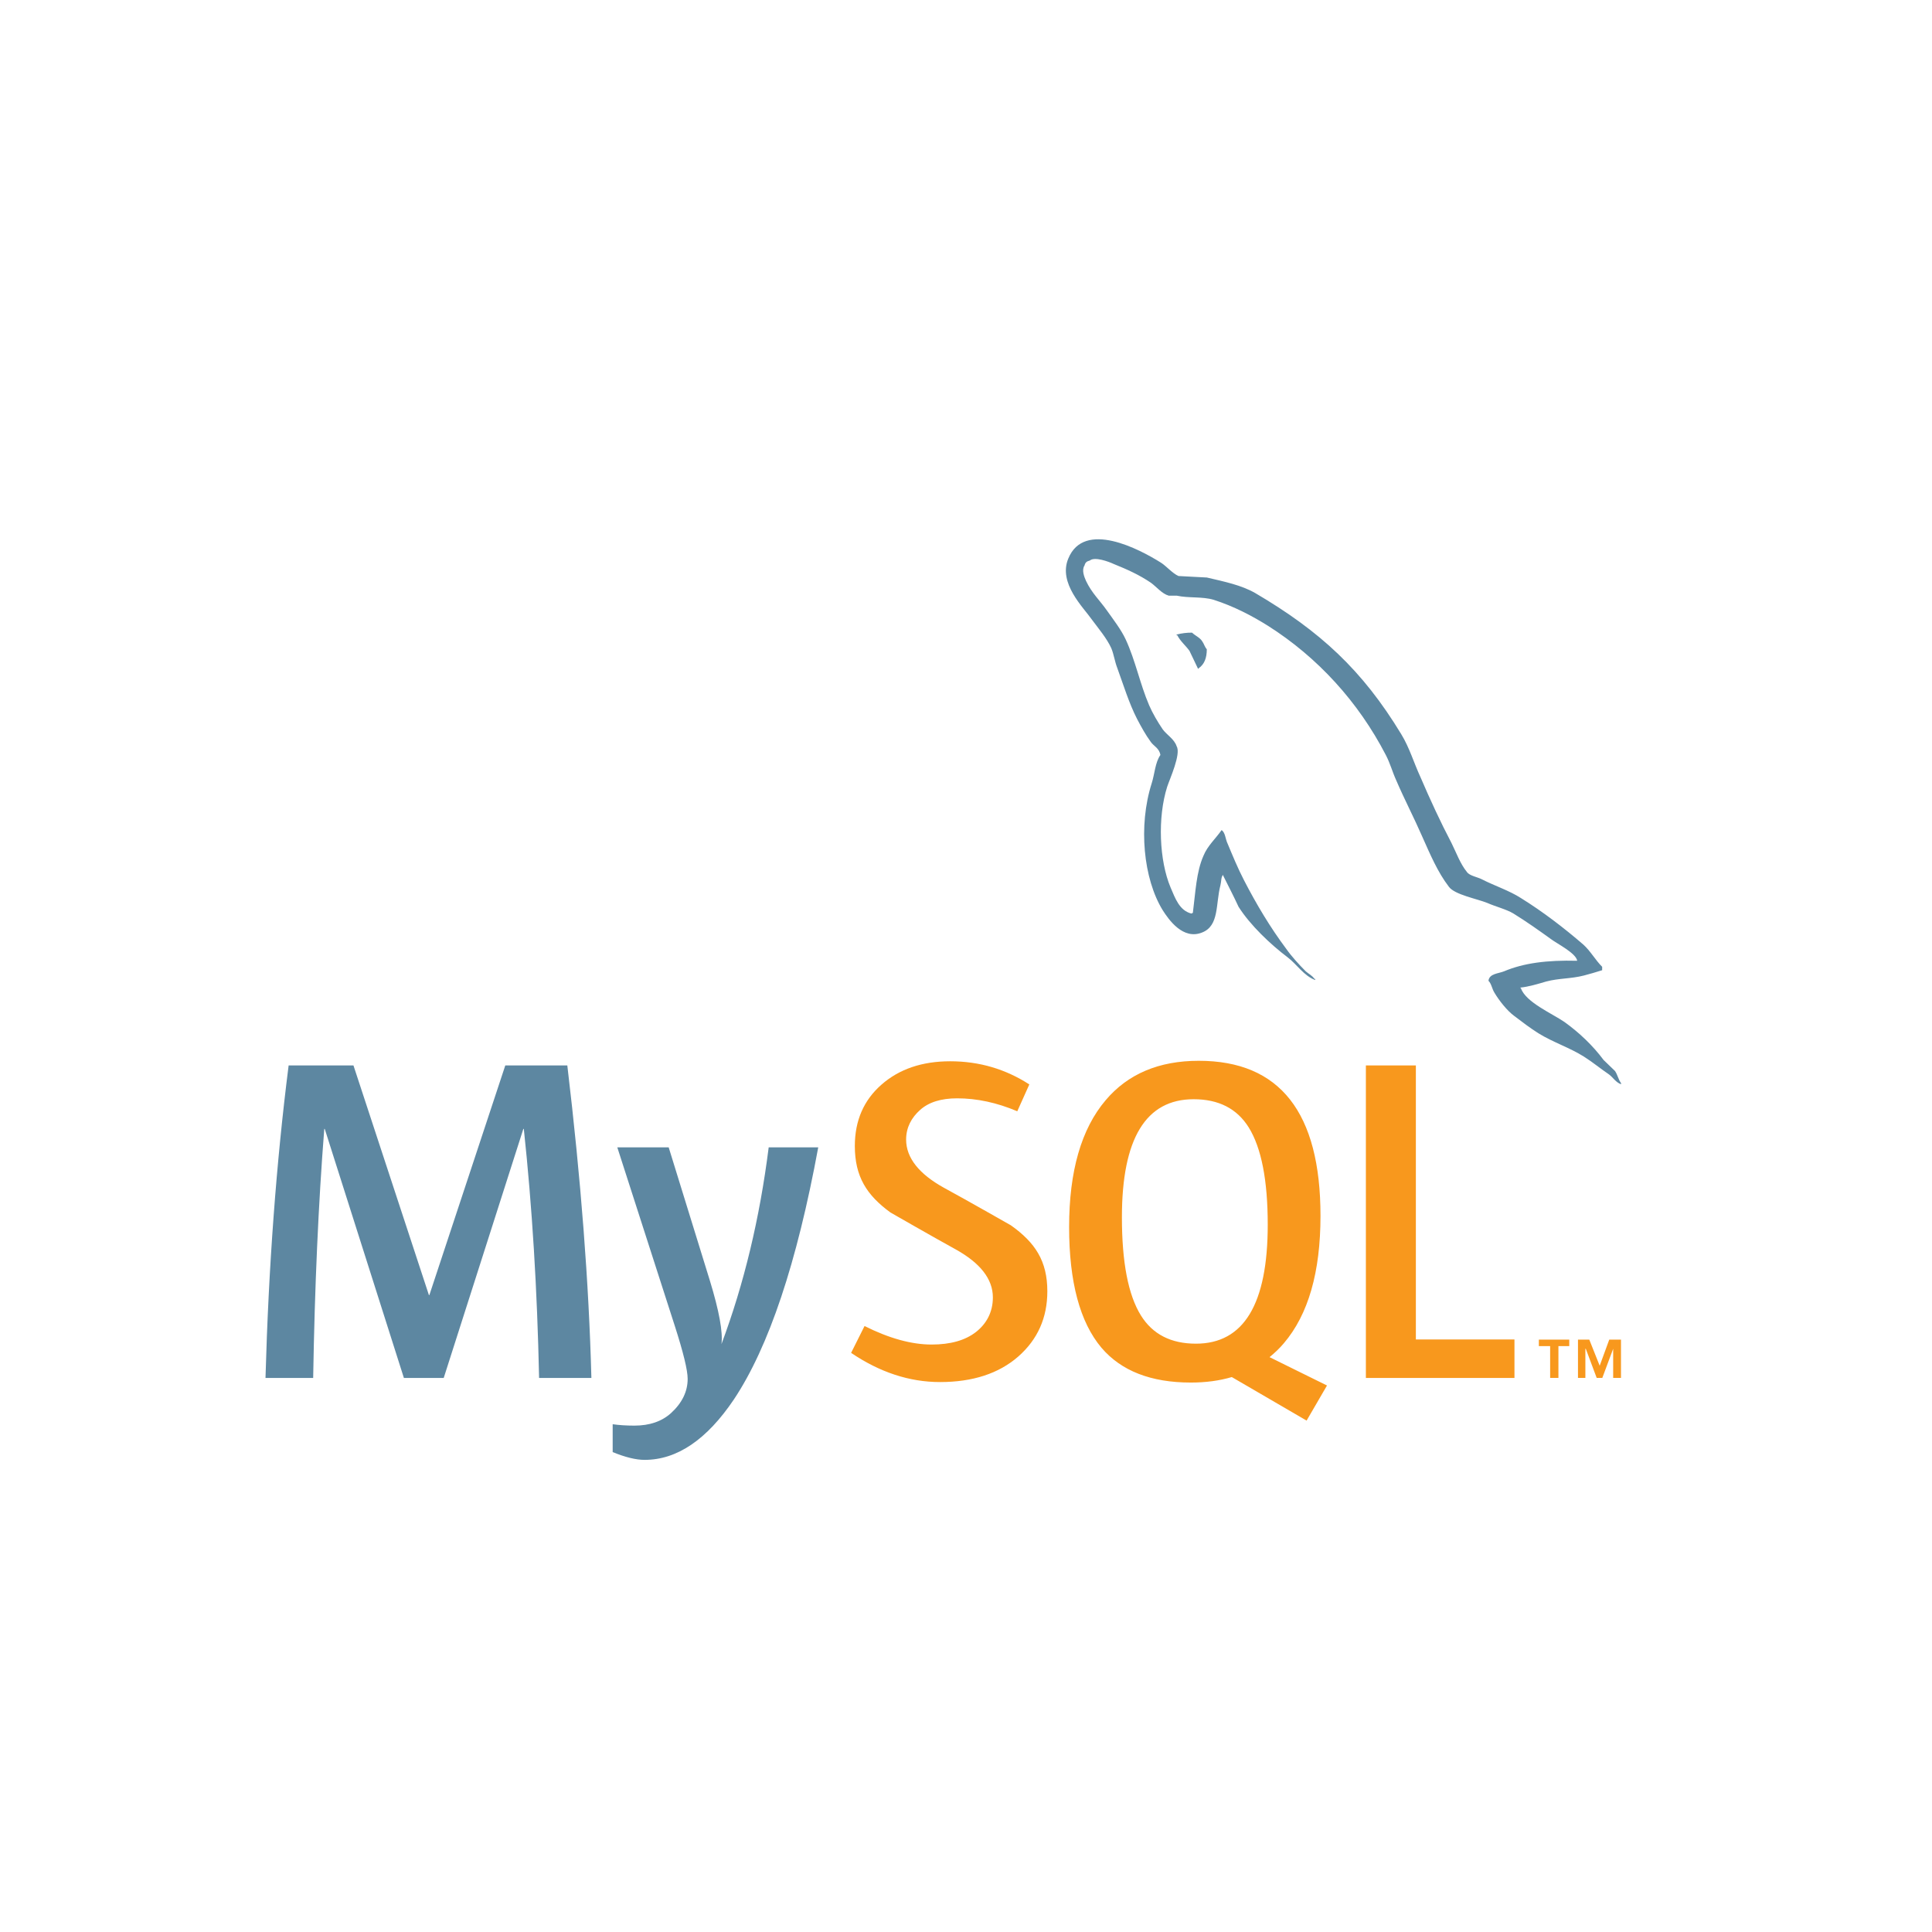
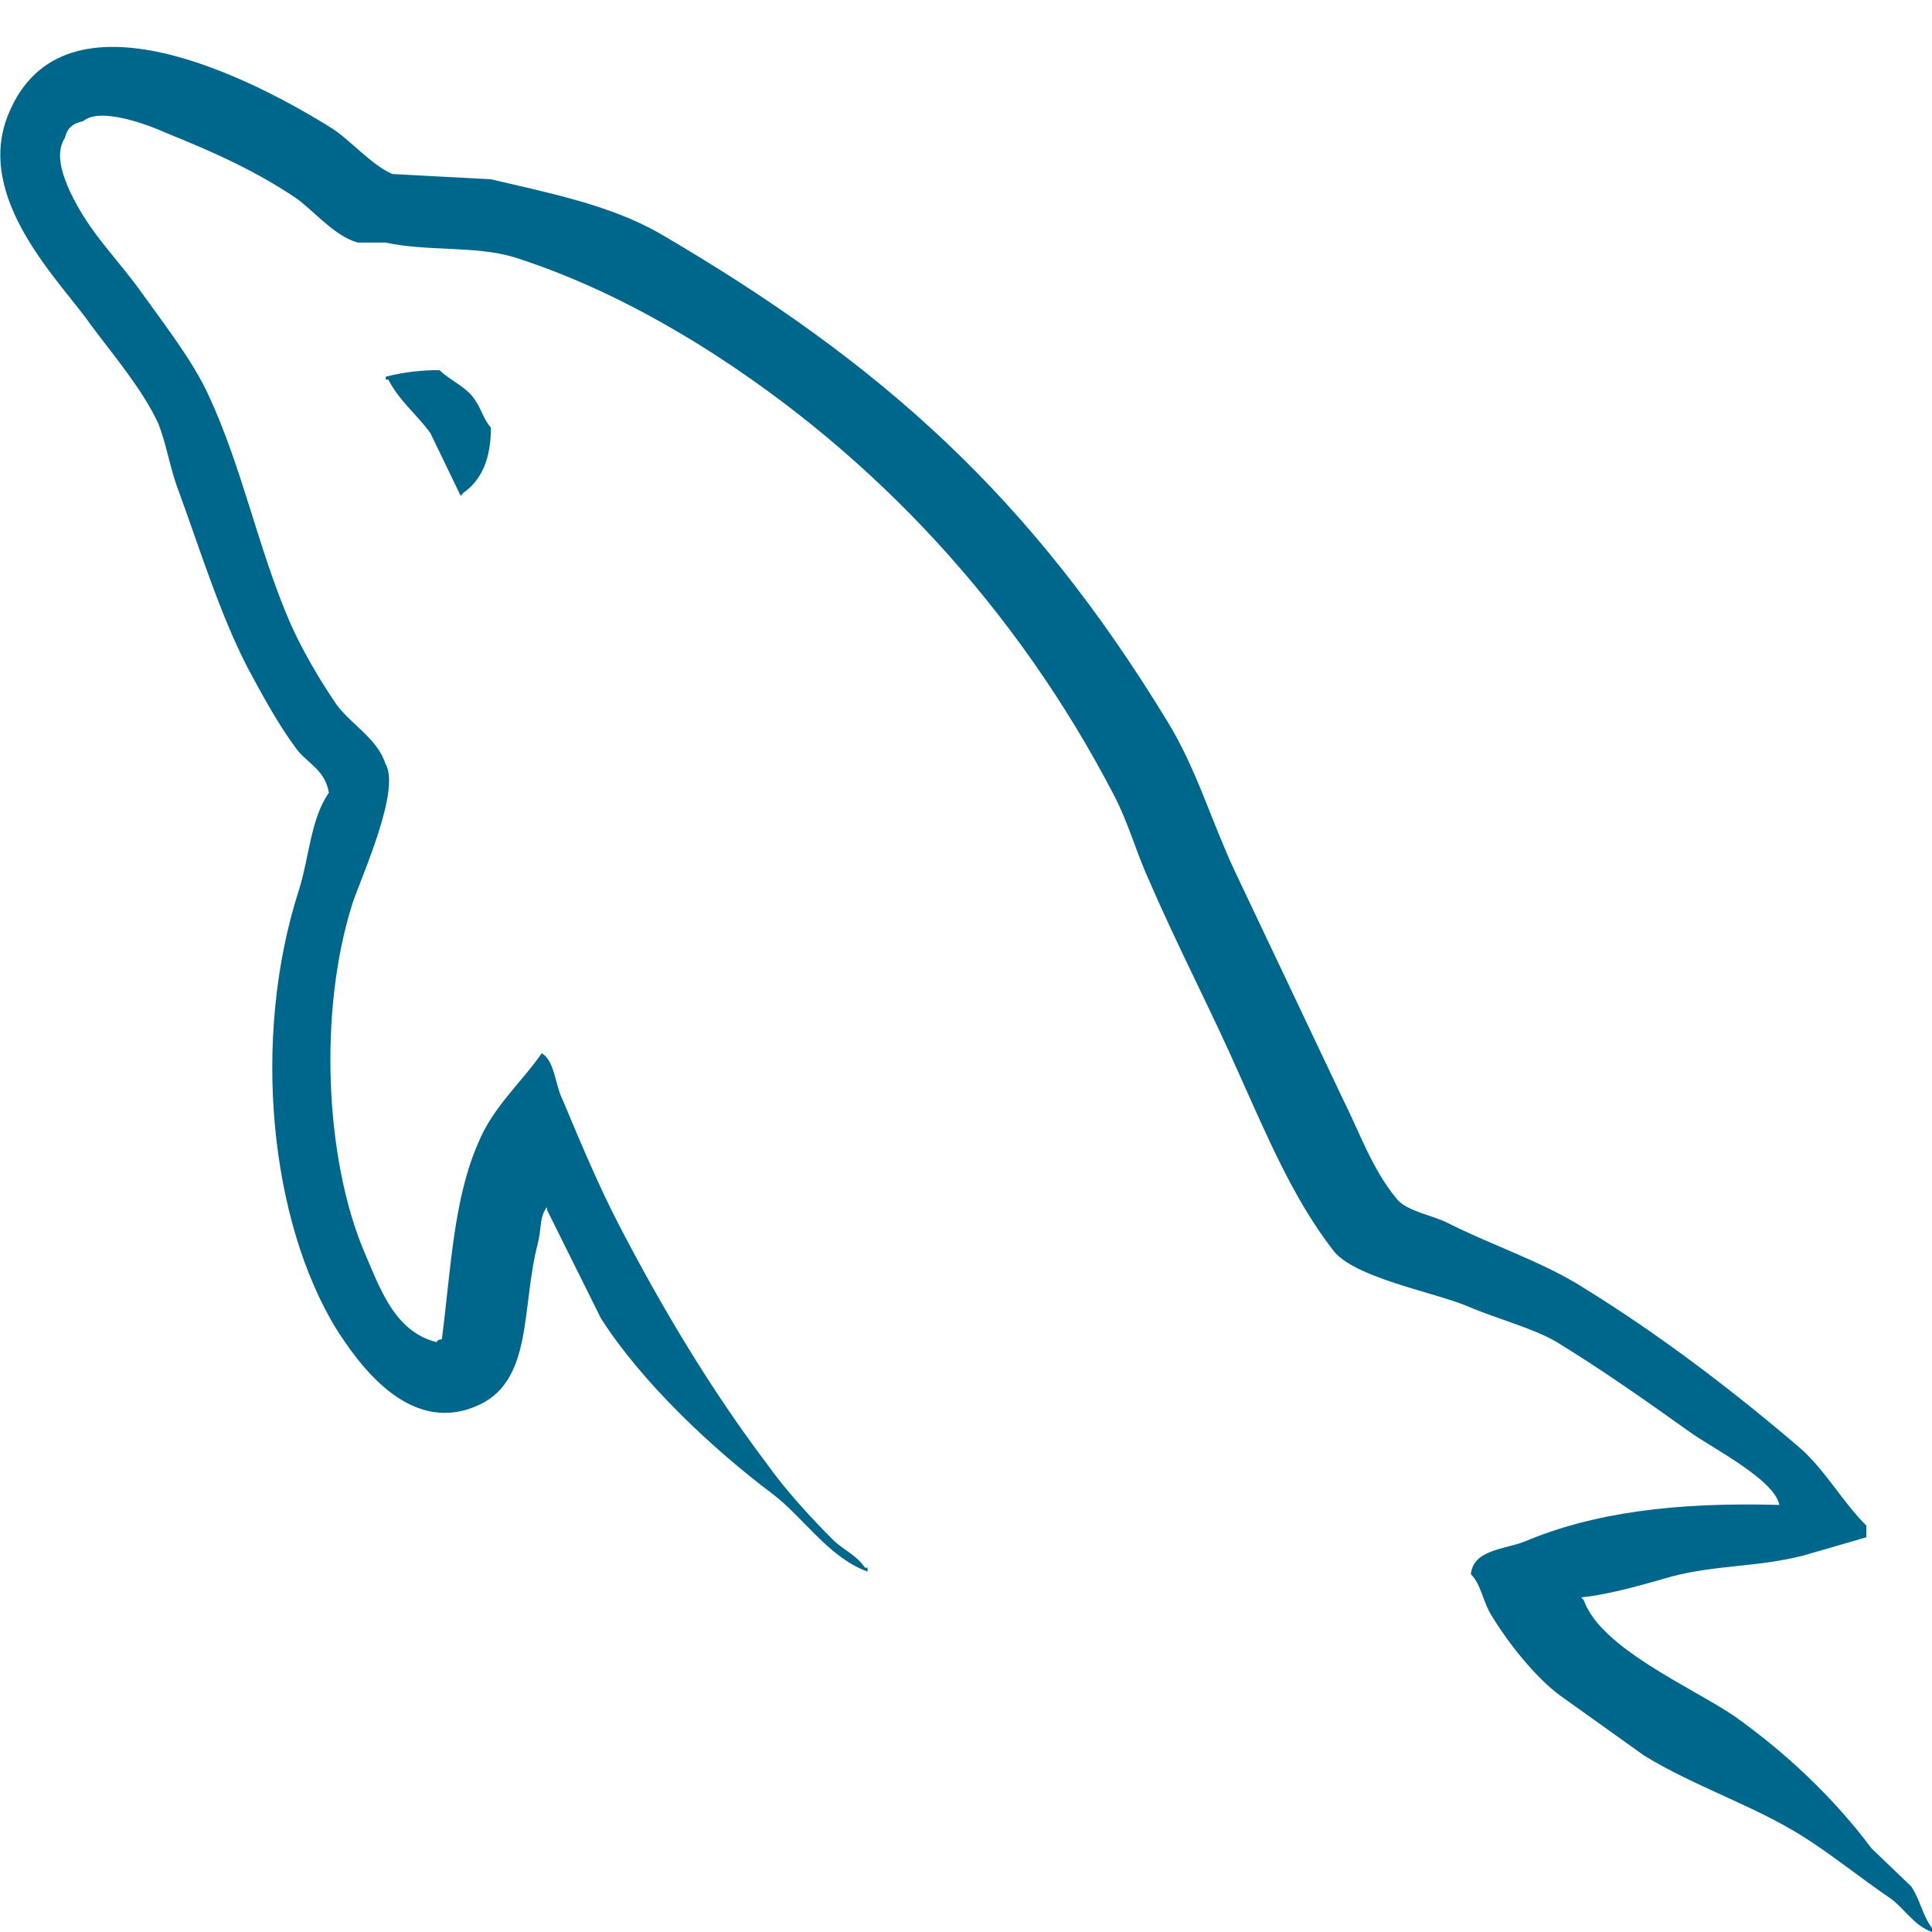
- <svg xmlns="http://www.w3.org/2000/svg" width="800px" height="800px" viewBox="-18.458 -22.75 191.151 191.151">
-   <path d="M-18.458 6.58h191.151v132.49H-18.458V6.58z" fill="none" />
-   <path d="M40.054 113.583h-5.175c-.183-8.735-.687-16.947-1.511-24.642h-.046l-7.879 24.642h-3.94l-7.832-24.642h-.045c-.581 7.388-.947 15.602-1.099 24.642H7.81c.304-10.993 1.068-21.299 2.289-30.919h6.414l7.465 22.719h.046l7.511-22.719h6.137c1.344 11.268 2.138 21.575 2.382 30.919M62.497 90.771c-2.107 11.434-4.887 19.742-8.337 24.928-2.688 3.992-5.633 5.99-8.84 5.99-.855 0-1.91-.258-3.16-.77v-2.757c.611.088 1.328.138 2.152.138 1.498 0 2.702-.412 3.62-1.238 1.098-1.006 1.647-2.137 1.647-3.388 0-.858-.428-2.612-1.282-5.268L42.618 90.77h5.084l4.076 13.19c.916 2.995 1.298 5.086 1.145 6.277 2.229-5.953 3.786-12.444 4.673-19.468h4.901v.002z" fill="#5d87a1" />
-   <path d="M131.382 113.583h-14.7V82.664h4.945v27.113h9.755v3.806zM112.834 114.33l-5.684-2.805c.504-.414.986-.862 1.42-1.381 2.416-2.838 3.621-7.035 3.621-12.594 0-10.229-4.014-15.346-12.045-15.346-3.938 0-7.01 1.298-9.207 3.895-2.414 2.84-3.619 7.022-3.619 12.551 0 5.435 1.068 9.422 3.205 11.951 1.955 2.291 4.902 3.438 8.843 3.438 1.47 0 2.819-.18 4.048-.543l7.4 4.308 2.018-3.474zm-18.413-6.934c-1.252-2.014-1.878-5.248-1.878-9.707 0-7.785 2.365-11.682 7.1-11.682 2.475 0 4.289.932 5.449 2.792 1.25 2.017 1.879 5.222 1.879 9.619 0 7.849-2.367 11.774-7.099 11.774-2.476.001-4.29-.928-5.451-2.796M85.165 105.013c0 2.622-.962 4.773-2.884 6.458-1.924 1.678-4.504 2.519-7.737 2.519-3.024 0-5.956-.966-8.794-2.888l1.329-2.655c2.442 1.223 4.653 1.831 6.638 1.831 1.863 0 3.319-.413 4.375-1.232 1.055-.822 1.684-1.975 1.684-3.433 0-1.837-1.281-3.407-3.631-4.722-2.167-1.19-6.501-3.678-6.501-3.678-2.349-1.712-3.525-3.55-3.525-6.578 0-2.506.877-4.529 2.632-6.068 1.757-1.545 4.024-2.315 6.803-2.315 2.87 0 5.479.769 7.829 2.291l-1.192 2.656c-2.01-.854-3.994-1.281-5.951-1.281-1.585 0-2.809.381-3.66 1.146-.858.762-1.387 1.737-1.387 2.933 0 1.828 1.308 3.418 3.722 4.759 2.196 1.192 6.638 3.723 6.638 3.723 2.409 1.709 3.612 3.53 3.612 6.534" fill="#f8981d" />
-   <path d="M137.59 72.308c-2.99-.076-5.305.225-7.248 1.047-.561.224-1.453.224-1.531.933.303.3.338.784.601 1.198.448.747 1.229 1.752 1.942 2.276.783.6 1.569 1.194 2.393 1.717 1.453.899 3.1 1.422 4.516 2.318.825.521 1.645 1.195 2.471 1.756.406.299.666.784 1.193.971v-.114c-.264-.336-.339-.822-.598-1.196l-1.122-1.082c-1.084-1.456-2.431-2.727-3.884-3.771-1.196-.824-3.812-1.944-4.297-3.322l-.076-.076c.822-.077 1.797-.375 2.578-.604 1.271-.335 2.43-.259 3.734-.594.6-.15 1.195-.338 1.797-.523v-.337c-.676-.673-1.158-1.567-1.869-2.203-1.902-1.643-3.998-3.25-6.164-4.595-1.16-.749-2.652-1.231-3.887-1.868-.445-.225-1.195-.336-1.457-.71-.67-.822-1.047-1.904-1.533-2.877-1.08-2.053-2.129-4.331-3.061-6.502-.674-1.456-1.084-2.91-1.906-4.257-3.85-6.35-8.031-10.196-14.457-13.971-1.381-.786-3.024-1.121-4.779-1.533l-2.803-.148c-.598-.262-1.197-.973-1.719-1.309-2.132-1.344-7.621-4.257-9.189-.411-1.01 2.431 1.494 4.821 2.354 6.054.635.856 1.458 1.83 1.902 2.802.263.635.337 1.309.6 1.98.598 1.644 1.157 3.473 1.943 5.007.41.782.857 1.604 1.381 2.312.3.414.822.597.936 1.272-.521.744-.562 1.867-.861 2.801-1.344 4.221-.819 9.45 1.086 12.552.596.934 2.018 2.99 3.92 2.202 1.684-.672 1.311-2.801 1.795-4.668.111-.451.038-.747.262-1.043v.073c.521 1.045 1.047 2.052 1.53 3.1 1.159 1.829 3.177 3.735 4.858 5.002.895.676 1.604 1.832 2.725 2.245V74.1h-.074c-.227-.335-.559-.485-.857-.745-.674-.673-1.42-1.495-1.943-2.241-1.566-2.093-2.952-4.41-4.182-6.801-.602-1.16-1.121-2.428-1.606-3.586-.226-.447-.226-1.121-.601-1.346-.562.821-1.381 1.532-1.791 2.538-.711 1.609-.785 3.588-1.049 5.646l-.147.072c-1.19-.299-1.604-1.53-2.056-2.575-1.119-2.654-1.307-6.914-.336-9.976.26-.783 1.385-3.249.936-3.995-.225-.715-.973-1.122-1.383-1.685-.482-.708-1.01-1.604-1.346-2.39-.896-2.091-1.347-4.408-2.312-6.498-.451-.974-1.234-1.982-1.868-2.879-.712-1.008-1.495-1.718-2.058-2.913-.186-.411-.447-1.083-.148-1.53.073-.3.225-.412.523-.487.484-.409 1.867.111 2.352.336 1.385.56 2.543 1.083 3.699 1.867.523.375 1.084 1.085 1.755 1.272h.786c1.193.26 2.538.072 3.661.41 1.979.636 3.772 1.569 5.38 2.576 4.893 3.103 8.928 7.512 11.652 12.778.447.858.637 1.644 1.045 2.539.787 1.832 1.76 3.7 2.541 5.493.785 1.755 1.533 3.547 2.654 5.005.559.784 2.805 1.195 3.812 1.606.745.335 1.905.633 2.577 1.044 1.271.783 2.537 1.682 3.732 2.543.595.448 2.465 1.382 2.576 2.13M99.484 39.844a5.82 5.82 0 0 0-1.529.188v.075h.072c.301.597.824 1.011 1.197 1.532.301.599.562 1.193.857 1.791l.072-.074c.527-.373.789-.971.789-1.868-.227-.264-.262-.522-.451-.784-.22-.374-.705-.56-1.007-.86" fill="#5d87a1" />
-   <path d="M141.148 113.578h.774v-3.788h-1.161l-.947 2.585-1.029-2.585h-1.118v3.788h.731v-2.882h.041l1.078 2.882h.557l1.074-2.882v2.882zm-6.235 0h.819v-3.146h1.072v-.643h-3.008v.643h1.115l.002 3.146z" fill="#f8981d" />
+ <svg xmlns="http://www.w3.org/2000/svg" width="64" height="64" viewBox="0 0 25.6 25.6">
+   <path d="M179.076 94.886c-3.568-.1-6.336.268-8.656 1.25-.668.27-1.74.27-1.828 1.116.357.355.4.936.713 1.428.535.893 1.473 2.096 2.32 2.72l2.855 2.053c1.74 1.07 3.703 1.695 5.398 2.766.982.625 1.963 1.428 2.945 2.098.5.357.803.938 1.428 1.16v-.135c-.312-.4-.402-.98-.713-1.428l-1.34-1.293c-1.293-1.74-2.9-3.258-4.64-4.506-1.428-.982-4.55-2.32-5.13-3.97l-.088-.1c.98-.1 2.14-.447 3.078-.715 1.518-.4 2.9-.312 4.46-.713l2.143-.625v-.4c-.803-.803-1.383-1.874-2.23-2.632-2.275-1.963-4.775-3.882-7.363-5.488-1.383-.892-3.168-1.473-4.64-2.23-.537-.268-1.428-.402-1.74-.848-.805-.98-1.25-2.275-1.83-3.436l-3.658-7.763c-.803-1.74-1.295-3.48-2.275-5.086-4.596-7.585-9.594-12.18-17.268-16.687-1.65-.937-3.613-1.34-5.7-1.83l-3.346-.18c-.715-.312-1.428-1.16-2.053-1.562-2.543-1.606-9.102-5.086-10.977-.5-1.205 2.9 1.785 5.755 2.8 7.228.76 1.026 1.74 2.186 2.277 3.346.3.758.4 1.562.713 2.365.713 1.963 1.383 4.15 2.32 5.98.5.937 1.025 1.92 1.65 2.767.357.5.982.714 1.115 1.517-.625.893-.668 2.23-1.025 3.347-1.607 5.042-.982 11.288 1.293 15 .715 1.115 2.4 3.57 4.686 2.632 2.008-.803 1.56-3.346 2.14-5.577.135-.535.045-.892.312-1.25v.1l1.83 3.703c1.383 2.186 3.793 4.462 5.8 5.98 1.07.803 1.918 2.187 3.256 2.677v-.135h-.088c-.268-.4-.67-.58-1.027-.892-.803-.803-1.695-1.785-2.32-2.677-1.873-2.498-3.523-5.265-4.996-8.12-.715-1.383-1.34-2.9-1.918-4.283-.27-.536-.27-1.34-.715-1.606-.67.98-1.65 1.83-2.143 3.034-.848 1.918-.936 4.283-1.248 6.737-.18.045-.1 0-.18.1-1.426-.356-1.918-1.83-2.453-3.078-1.338-3.168-1.562-8.254-.402-11.913.312-.937 1.652-3.882 1.117-4.774-.27-.848-1.16-1.338-1.652-2.008-.58-.848-1.203-1.918-1.605-2.855-1.07-2.5-1.605-5.265-2.766-7.764-.537-1.16-1.473-2.365-2.232-3.435-.848-1.205-1.783-2.053-2.453-3.48-.223-.5-.535-1.294-.178-1.83.088-.357.268-.5.623-.58.58-.5 2.232.134 2.812.4 1.65.67 3.033 1.294 4.416 2.23.625.446 1.295 1.294 2.098 1.518h.938c1.428.312 3.033.1 4.37.5 2.365.76 4.506 1.874 6.426 3.08 5.844 3.703 10.664 8.968 13.92 15.26.535 1.026.758 1.963 1.25 3.034.938 2.187 2.098 4.417 3.033 6.56.938 2.097 1.83 4.24 3.168 5.98.67.937 3.346 1.427 4.55 1.918.893.4 2.275.76 3.08 1.25 1.516.937 3.033 2.008 4.46 3.034.713.534 2.945 1.65 3.078 2.54zm-45.5-38.772a7.09 7.09 0 0 0-1.828.223v.1h.088c.357.714.982 1.205 1.428 1.83l1.027 2.142.088-.1c.625-.446.938-1.16.938-2.23-.268-.312-.312-.625-.535-.937-.268-.446-.848-.67-1.206-1.026z" transform="matrix(.390229 0 0 .38781 -46.30004 -16.85672)" fill-rule="evenodd" fill="#00678c" />
</svg>
